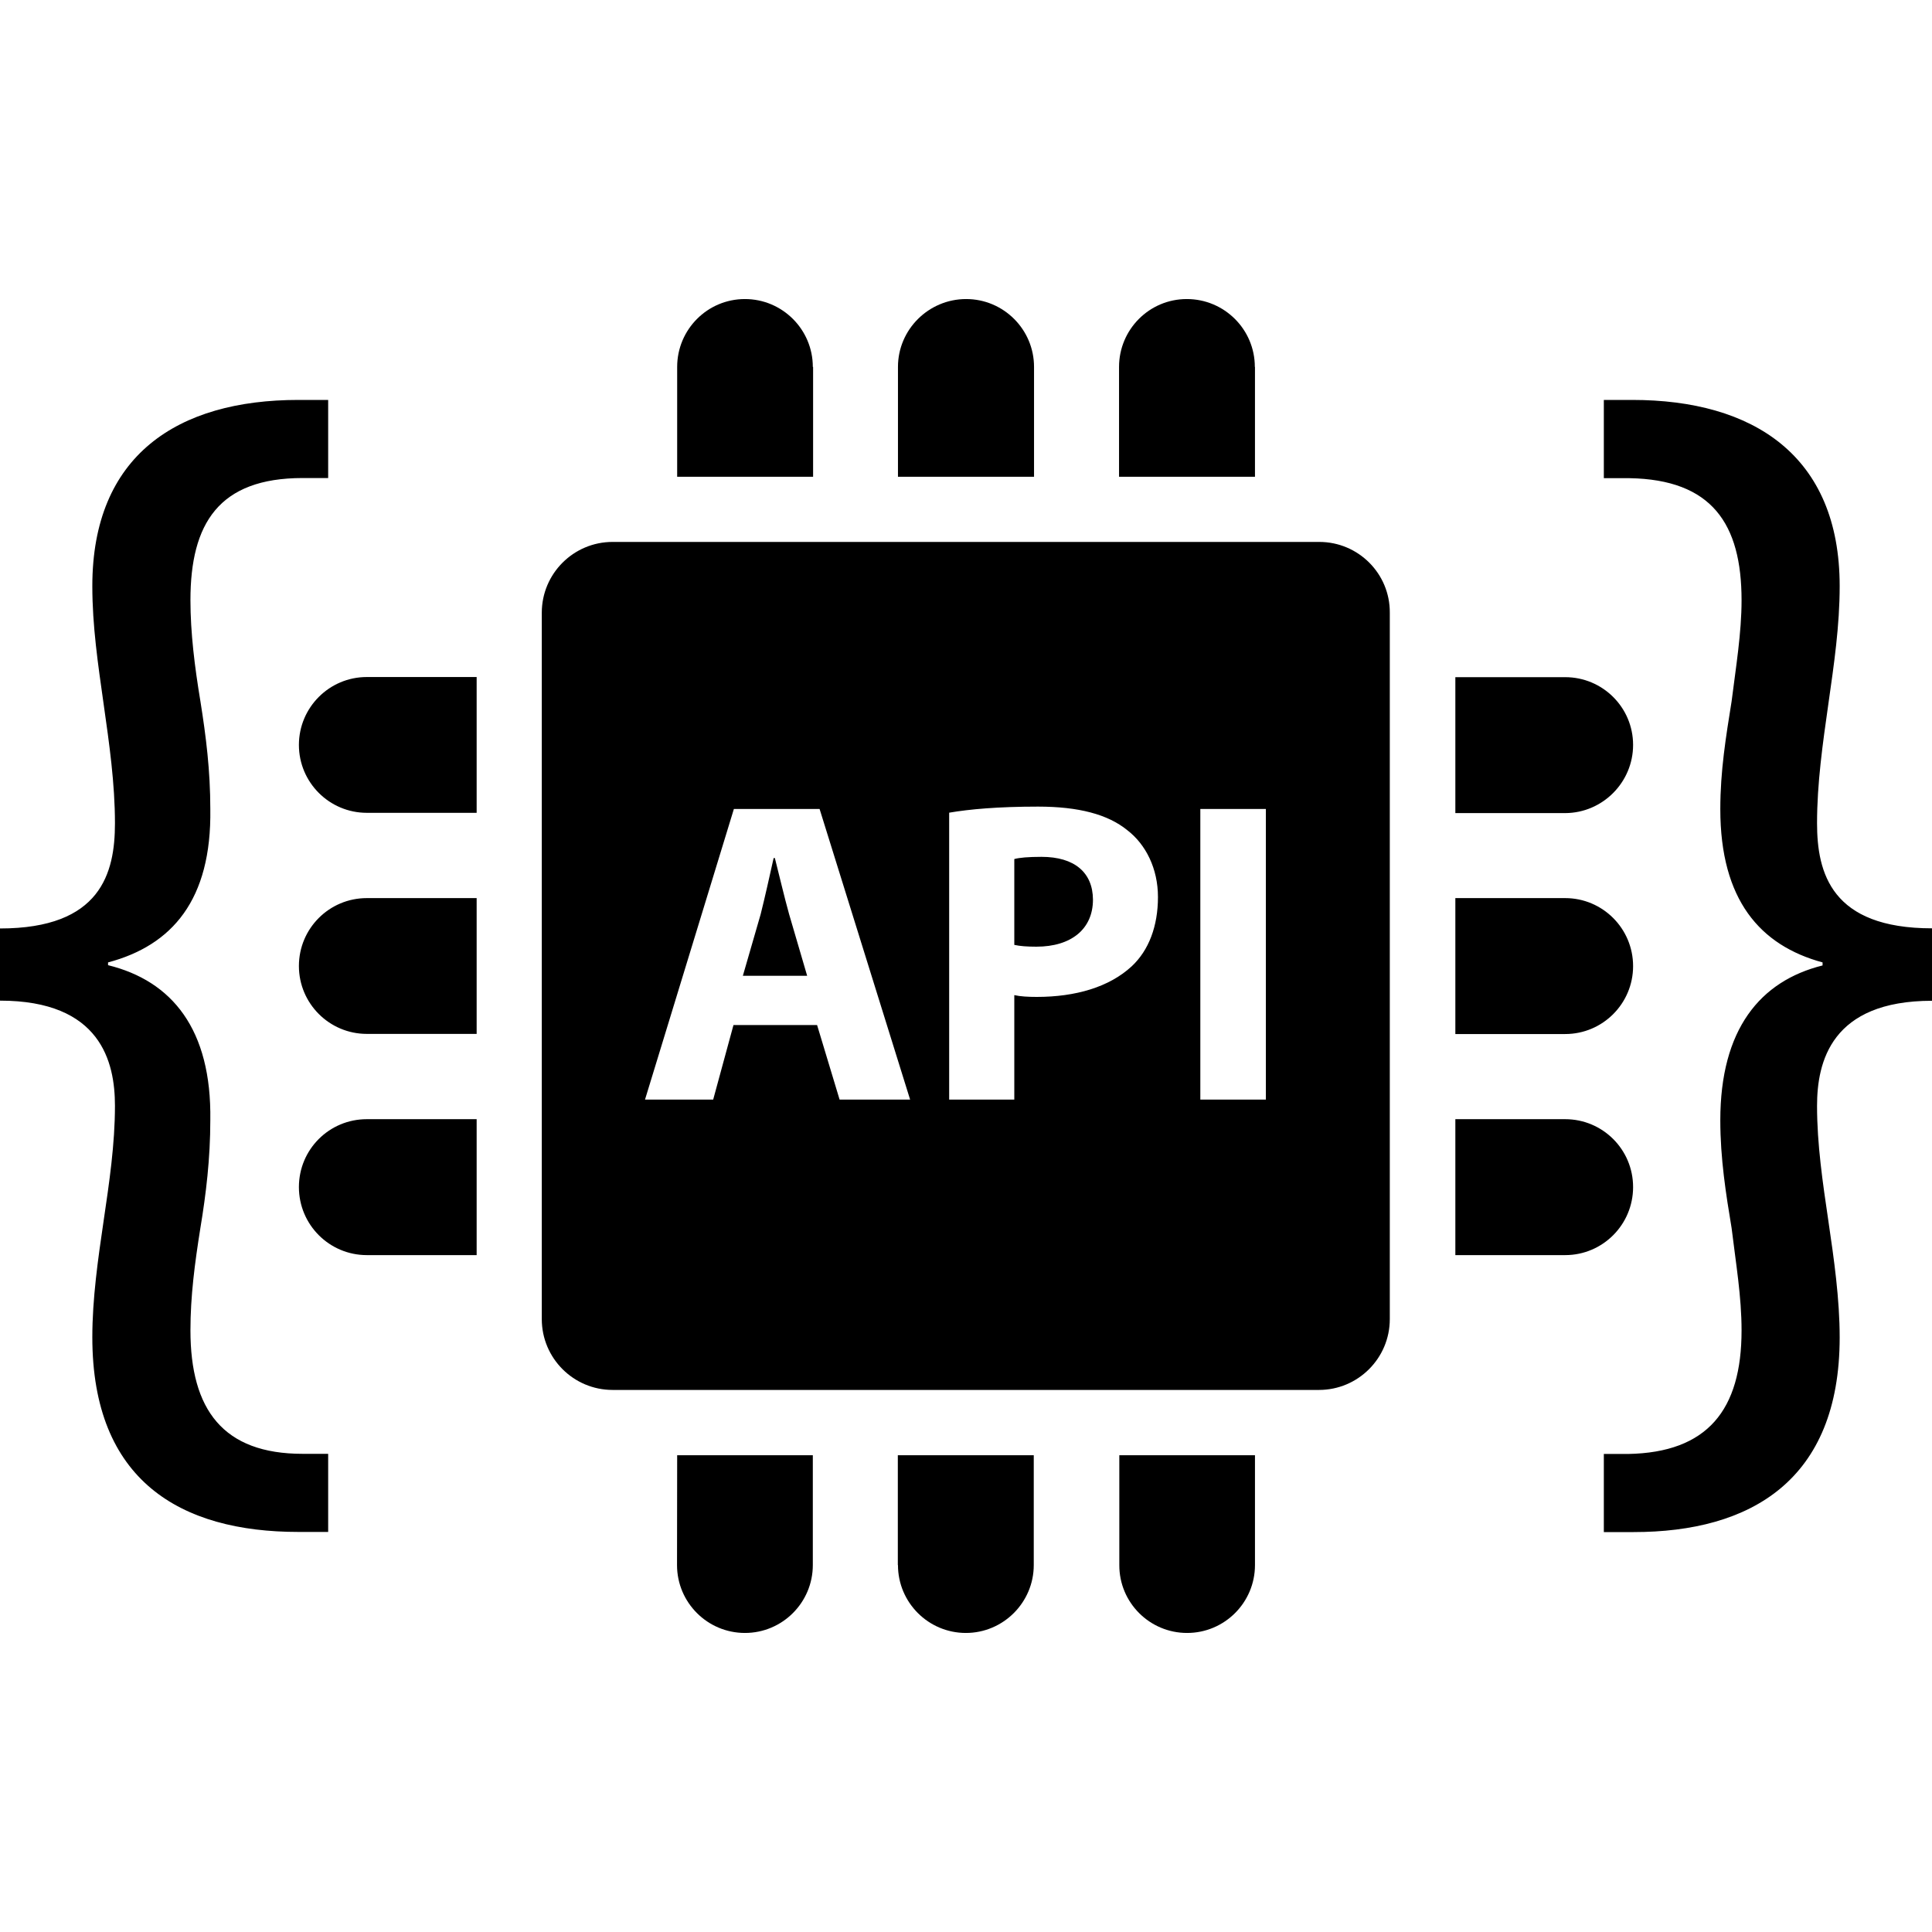
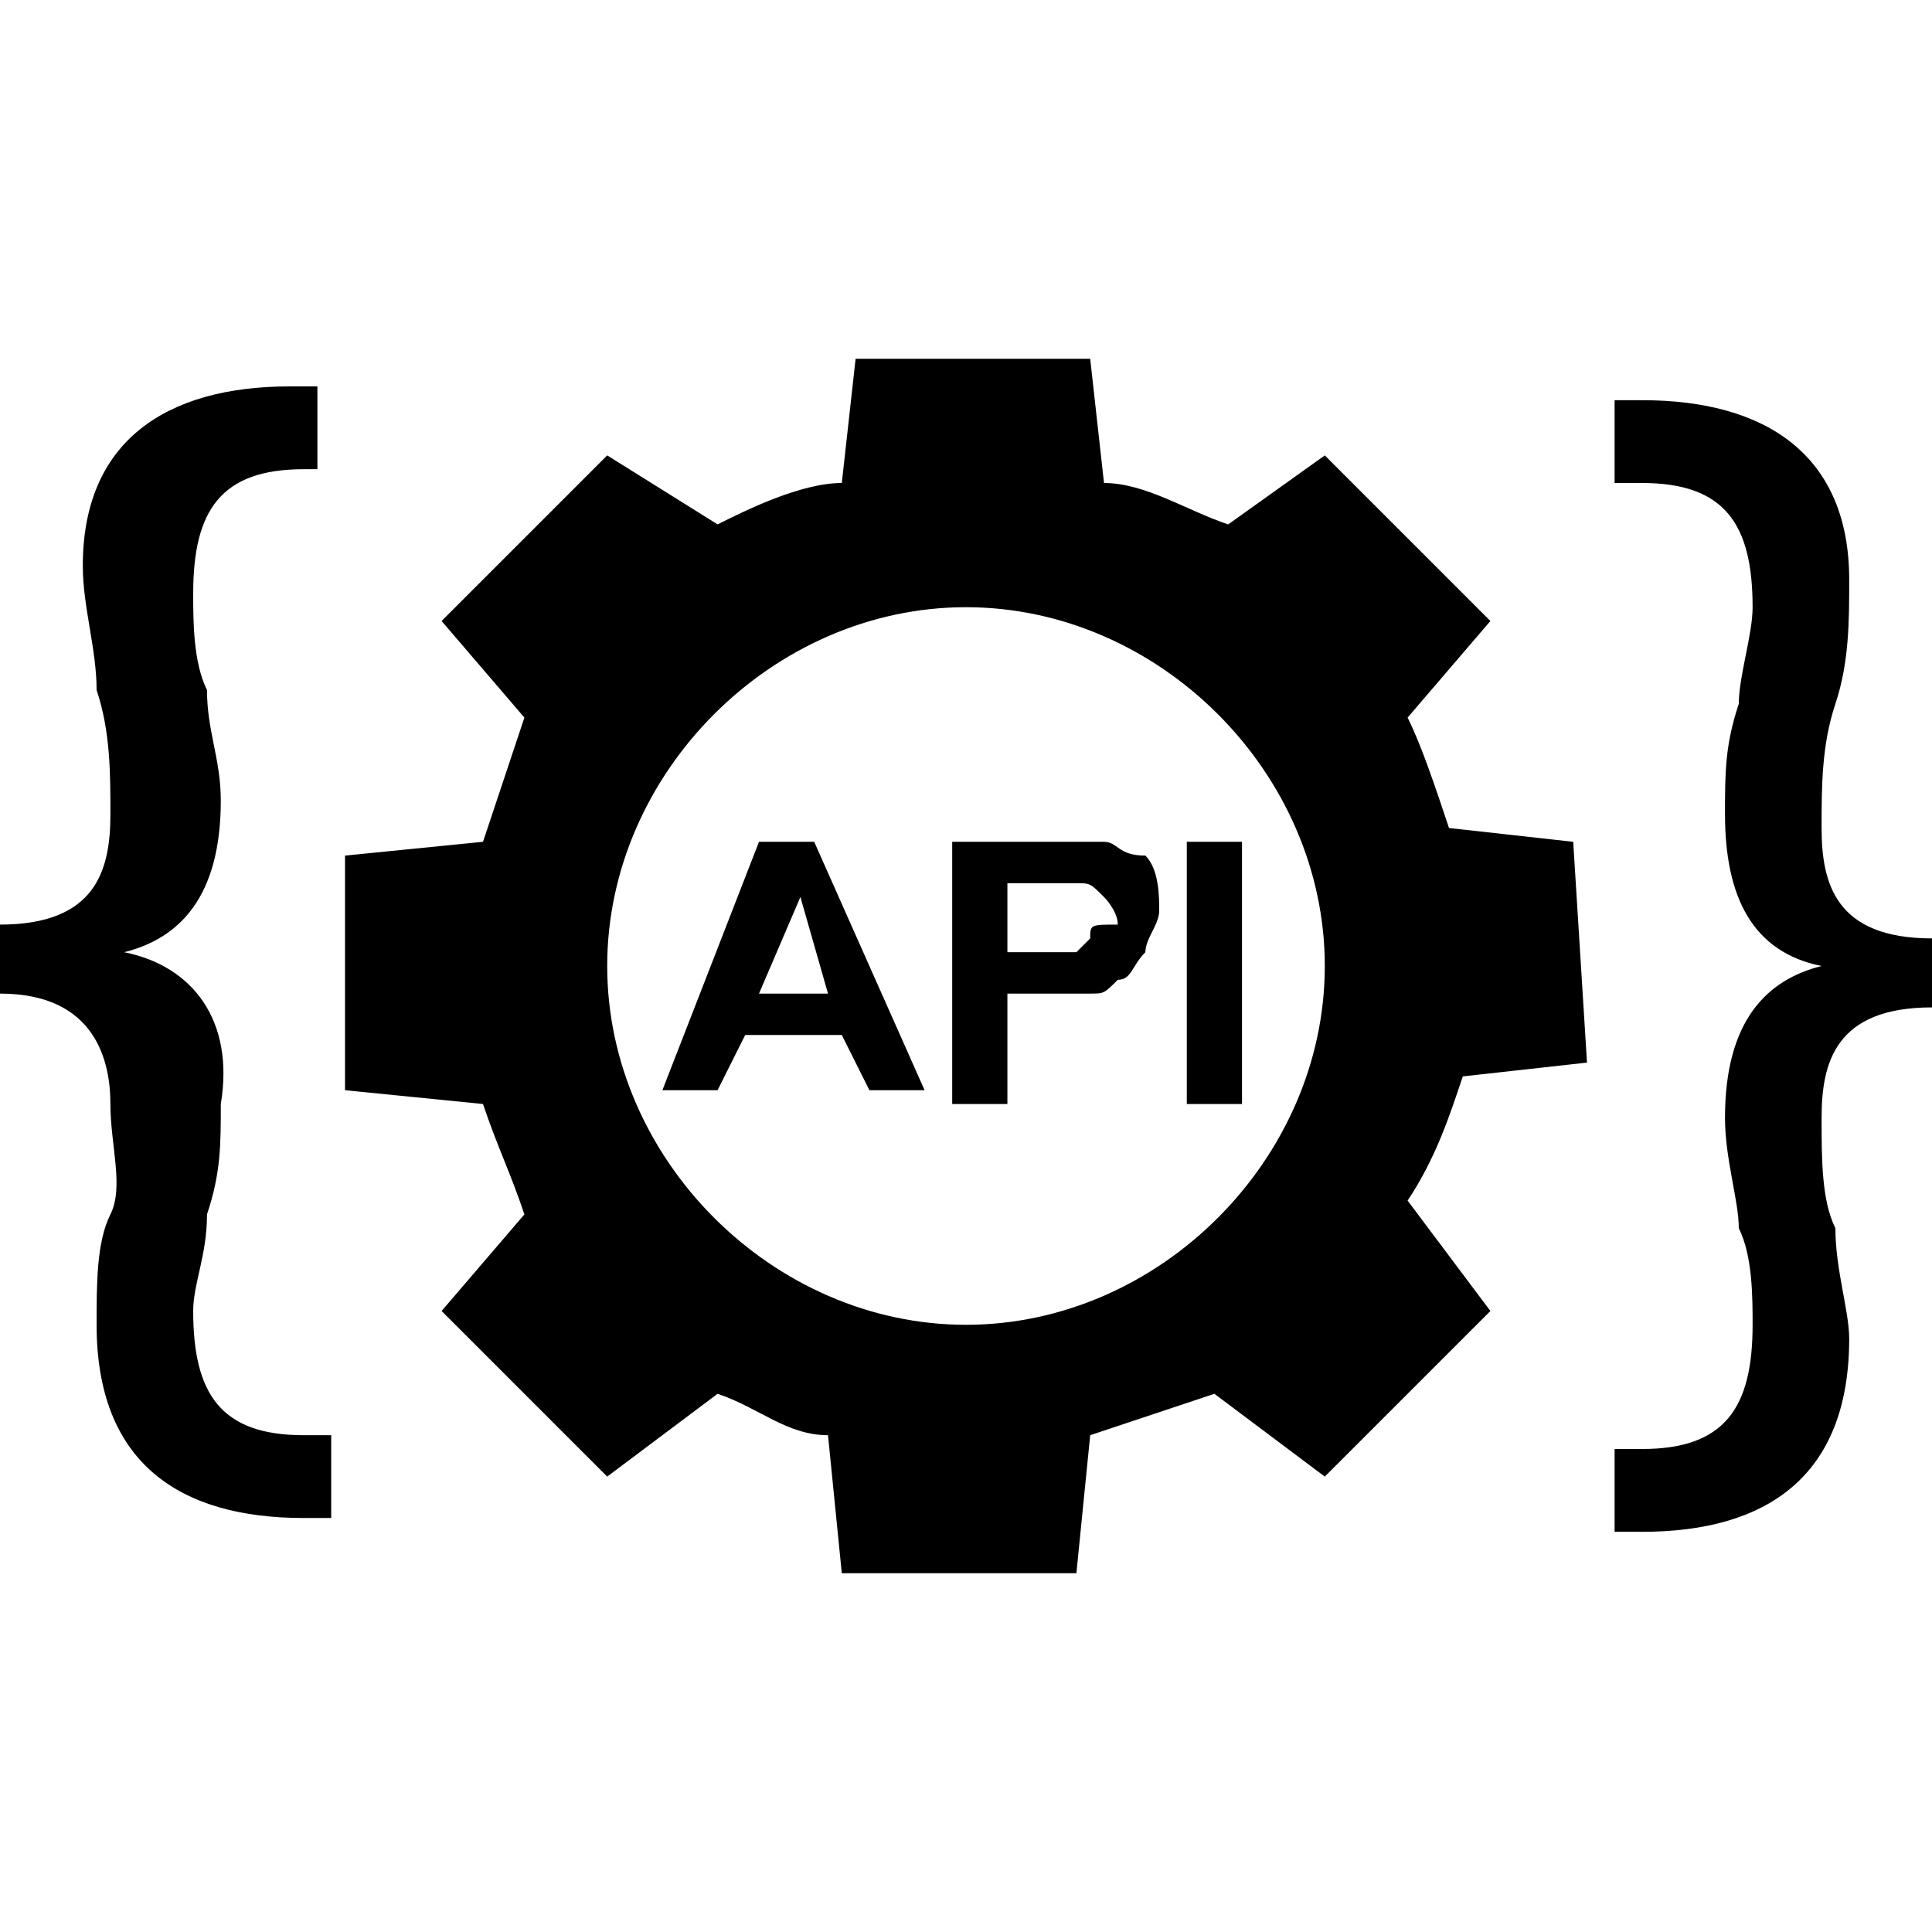
<svg xmlns="http://www.w3.org/2000/svg" version="1.1" id="rest-api" x="0px" y="0px" viewBox="0 0 14 14" style="enable-background:new 0 0 14 14;" xml:space="preserve">
-   <path d="M2.166,7c0,0.272,0.221,0.492,0.492,0.492h0.796V6.508H2.658  C2.386,6.508,2.166,6.728,2.166,7z M2.166,5.398  c0,0.272,0.221,0.492,0.492,0.492h0.796V4.906H2.658  C2.386,4.906,2.166,5.127,2.166,5.398z M11.834,5.398  c0-0.272-0.221-0.491-0.492-0.491H10.546v0.985h0.796  C11.613,5.891,11.834,5.669,11.834,5.398z M4.906,11.341  c0,0.272,0.221,0.492,0.492,0.492c0.272,0,0.492-0.221,0.492-0.492v-0.796H4.907  L4.906,11.341L4.906,11.341z M2.166,8.602c0,0.273,0.221,0.493,0.492,0.493h0.796  v-0.985H2.658C2.386,8.11,2.166,8.329,2.166,8.602z M6.507,11.341  c0,0.272,0.221,0.492,0.492,0.492s0.492-0.221,0.492-0.492v-0.796h-0.985V11.341z   M9.093,2.659c0-0.272-0.221-0.492-0.493-0.492c-0.272,0-0.491,0.221-0.491,0.492  v0.796h0.985V2.659L9.093,2.659z M7.493,2.659c0-0.272-0.221-0.492-0.492-0.492  S6.507,2.387,6.507,2.659v0.796h0.986C7.493,3.454,7.493,2.659,7.493,2.659z   M5.89,2.659c0-0.272-0.221-0.492-0.492-0.492c-0.272,0-0.491,0.221-0.491,0.492  v0.796h0.985v-0.796H5.89z M11.342,8.11H10.546v0.985h0.796  c0.272,0,0.492-0.221,0.492-0.493C11.834,8.329,11.613,8.11,11.342,8.11z   M9.56,3.927H4.439c-0.283,0-0.513,0.23-0.513,0.513v5.119  c0,0.283,0.23,0.513,0.513,0.513h5.119c0.283,0,0.513-0.23,0.513-0.513V4.44  C10.073,4.157,9.843,3.927,9.56,3.927z M6.084,7.968L5.921,7.428h-0.606  L5.168,7.968H4.674l0.644-2.106H5.939l0.656,2.106  C6.596,7.968,6.084,7.968,6.084,7.968z M8.201,7.002  C8.038,7.153,7.794,7.224,7.513,7.224c-0.063,0-0.119-0.003-0.163-0.013V7.968  H6.878V5.889c0.146-0.025,0.353-0.044,0.644-0.044  c0.294,0,0.506,0.056,0.647,0.171c0.134,0.103,0.222,0.278,0.222,0.484  C8.391,6.711,8.325,6.886,8.201,7.002z M9.173,7.968H8.698V5.862h0.475V7.968z   M11.342,6.508H10.546v0.985h0.796c0.272,0,0.492-0.221,0.492-0.492  C11.834,6.728,11.613,6.508,11.342,6.508z M7.547,6.209  c-0.096,0-0.162,0.006-0.197,0.016v0.622c0.041,0.009,0.091,0.013,0.16,0.013  c0.253,0,0.41-0.128,0.41-0.341C7.919,6.324,7.788,6.209,7.547,6.209z   M8.111,11.341L8.111,11.341c-0.001,0.272,0.22,0.492,0.491,0.492  c0.272,0,0.492-0.221,0.492-0.492v-0.796H8.111V11.341L8.111,11.341z M5.615,6.218  H5.606C5.578,6.344,5.543,6.502,5.512,6.625l-0.129,0.446h0.466L5.718,6.624  C5.683,6.499,5.646,6.339,5.615,6.218z M0,6.728c0.731,0,0.833-0.401,0.833-0.762  c0-0.288-0.041-0.576-0.082-0.864C0.71,4.813,0.669,4.535,0.669,4.247  c0-0.947,0.617-1.349,1.493-1.349h0.216v0.566H2.193  c-0.607,0-0.813,0.329-0.813,0.885c0,0.237,0.031,0.484,0.072,0.731  C1.493,5.337,1.524,5.584,1.524,5.863c0.01,0.659-0.278,0.988-0.741,1.111  v0.02c0.463,0.114,0.751,0.464,0.741,1.123c0,0.278-0.031,0.535-0.072,0.782  C1.411,9.157,1.38,9.393,1.38,9.64c0,0.576,0.237,0.895,0.813,0.895h0.185  v0.566H2.162c-0.854,0-1.493-0.371-1.493-1.411c0-0.278,0.041-0.566,0.082-0.844  S0.833,8.291,0.833,8.013c0-0.319-0.103-0.762-0.833-0.762C0,7.252,0,6.728,0,6.728  z M14,7.252c-0.731,0-0.833,0.443-0.833,0.762c0,0.278,0.041,0.555,0.082,0.833  c0.041,0.278,0.082,0.566,0.082,0.844c0,1.039-0.648,1.411-1.493,1.411h-0.216  v-0.566h0.175c0.576-0.01,0.823-0.319,0.823-0.895  c0-0.247-0.041-0.484-0.072-0.741c-0.041-0.247-0.082-0.504-0.082-0.782  c0-0.659,0.288-1.009,0.741-1.122V6.974c-0.453-0.123-0.741-0.453-0.741-1.111  c0-0.278,0.041-0.525,0.082-0.782c0.031-0.247,0.072-0.494,0.072-0.731  c0-0.556-0.216-0.875-0.813-0.885h-0.185V2.898h0.206  c0.874,0,1.503,0.401,1.503,1.349c0,0.288-0.041,0.566-0.082,0.854  s-0.082,0.576-0.082,0.864c0,0.36,0.103,0.762,0.833,0.762  C14,6.727,14,7.252,14,7.252z" />
+   <path d="M11.4,6.1L10.5,6c-0.1-0.3-0.2-0.6-0.3-0.8l0.6-0.7L9.6,3.3L8.9,3.8C8.6,3.7,8.3,3.5,8,3.5L7.9,2.6l-1.7,0L6.1,3.5  C5.8,3.5,5.4,3.7,5.2,3.8L4.4,3.3L3.2,4.5l0.6,0.7C3.7,5.5,3.6,5.8,3.5,6.1l-1,0.1l0,1.7l1,0.1c0.1,0.3,0.2,0.5,0.3,0.8L3.2,9.5  l1.2,1.2l0.8-0.6c0.3,0.1,0.5,0.3,0.8,0.3l0.1,1l1.7,0l0.1-1c0.3-0.1,0.6-0.2,0.9-0.3l0.8,0.6l1.2-1.2l-0.6-0.8  c0.2-0.3,0.3-0.6,0.4-0.9l0.9-0.1L11.4,6.1z M7,9.6C5.6,9.6,4.4,8.4,4.4,7S5.6,4.4,7,4.4S9.6,5.6,9.6,7S8.4,9.6,7,9.6z M5.5,6.1  L4.8,7.9h0.4l0.2-0.4h0.7l0.2,0.4h0.4L5.9,6.1H5.5z M5.5,7.2l0.3-0.7L6,7.2H5.5z M8,6.1c-0.1,0-0.2,0-0.4,0H6.9v1.9h0.4V7.2h0.2  c0.2,0,0.3,0,0.4,0c0.1,0,0.1,0,0.2-0.1c0.1,0,0.1-0.1,0.2-0.2c0-0.1,0.1-0.2,0.1-0.3c0-0.1,0-0.3-0.1-0.4C8.1,6.2,8.1,6.1,8,6.1z   M7.9,6.8c0,0-0.1,0.1-0.1,0.1c0,0-0.1,0-0.3,0H7.3V6.4h0.2c0.1,0,0.2,0,0.3,0c0.1,0,0.1,0,0.2,0.1c0,0,0.1,0.1,0.1,0.2  C7.9,6.7,7.9,6.7,7.9,6.8z M9,6.1v1.9H8.6V6.1H9z M0,6.7c0.7,0,0.8-0.4,0.8-0.8c0-0.3,0-0.6-0.1-0.9c0-0.3-0.1-0.6-0.1-0.9  c0-0.9,0.6-1.3,1.5-1.3h0.2v0.6H2.2c-0.6,0-0.8,0.3-0.8,0.9c0,0.2,0,0.5,0.1,0.7c0,0.3,0.1,0.5,0.1,0.8c0,0.7-0.3,1-0.7,1.1v0  c0.5,0.1,0.8,0.5,0.7,1.1c0,0.3,0,0.5-0.1,0.8c0,0.3-0.1,0.5-0.1,0.7c0,0.6,0.2,0.9,0.8,0.9h0.2v0.6H2.2c-0.9,0-1.5-0.4-1.5-1.4  c0-0.3,0-0.6,0.1-0.8S0.8,8.3,0.8,8c0-0.3-0.1-0.8-0.8-0.8C0,7.3,0,6.7,0,6.7z M14,7.3c-0.7,0-0.8,0.4-0.8,0.8c0,0.3,0,0.6,0.1,0.8  c0,0.3,0.1,0.6,0.1,0.8c0,1-0.6,1.4-1.5,1.4h-0.2v-0.6h0.2c0.6,0,0.8-0.3,0.8-0.9c0-0.2,0-0.5-0.1-0.7c0-0.2-0.1-0.5-0.1-0.8  c0-0.7,0.3-1,0.7-1.1v0c-0.5-0.1-0.7-0.5-0.7-1.1c0-0.3,0-0.5,0.1-0.8c0-0.2,0.1-0.5,0.1-0.7c0-0.6-0.2-0.9-0.8-0.9h-0.2V2.9h0.2  c0.9,0,1.5,0.4,1.5,1.3c0,0.3,0,0.6-0.1,0.9S13.2,5.7,13.2,6c0,0.4,0.1,0.8,0.8,0.8C14,6.7,14,7.3,14,7.3z" />
</svg>
